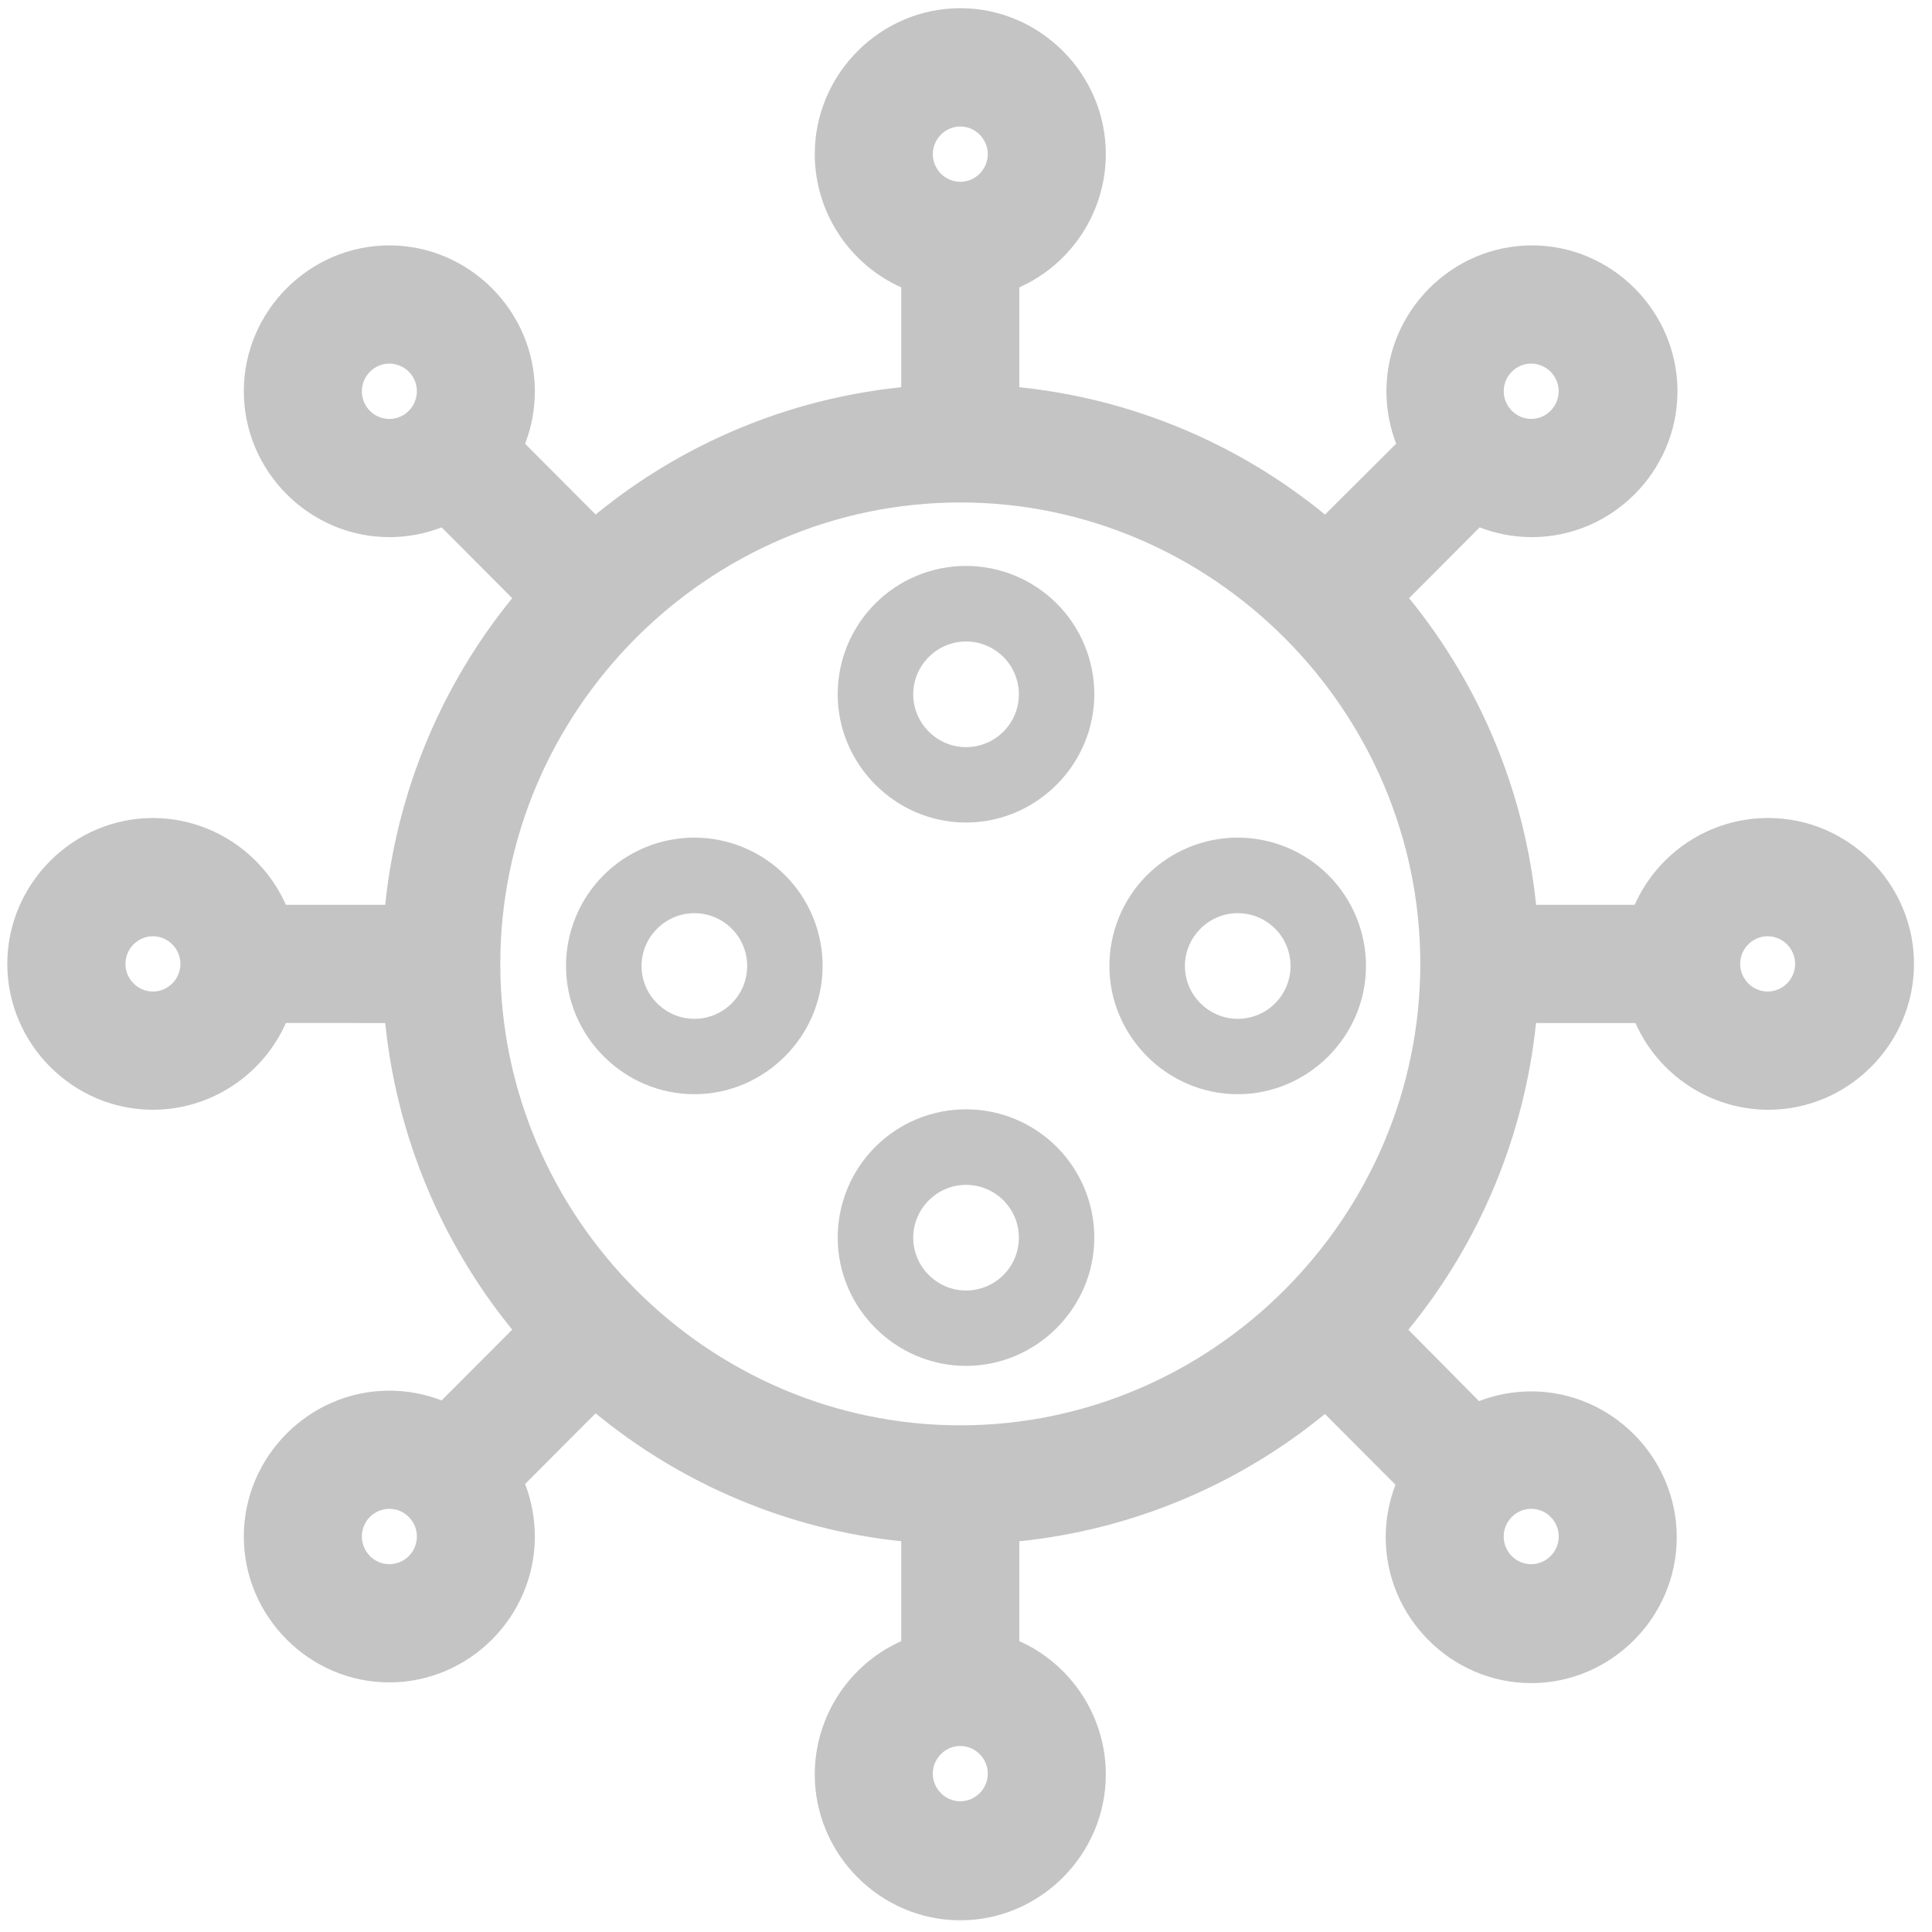
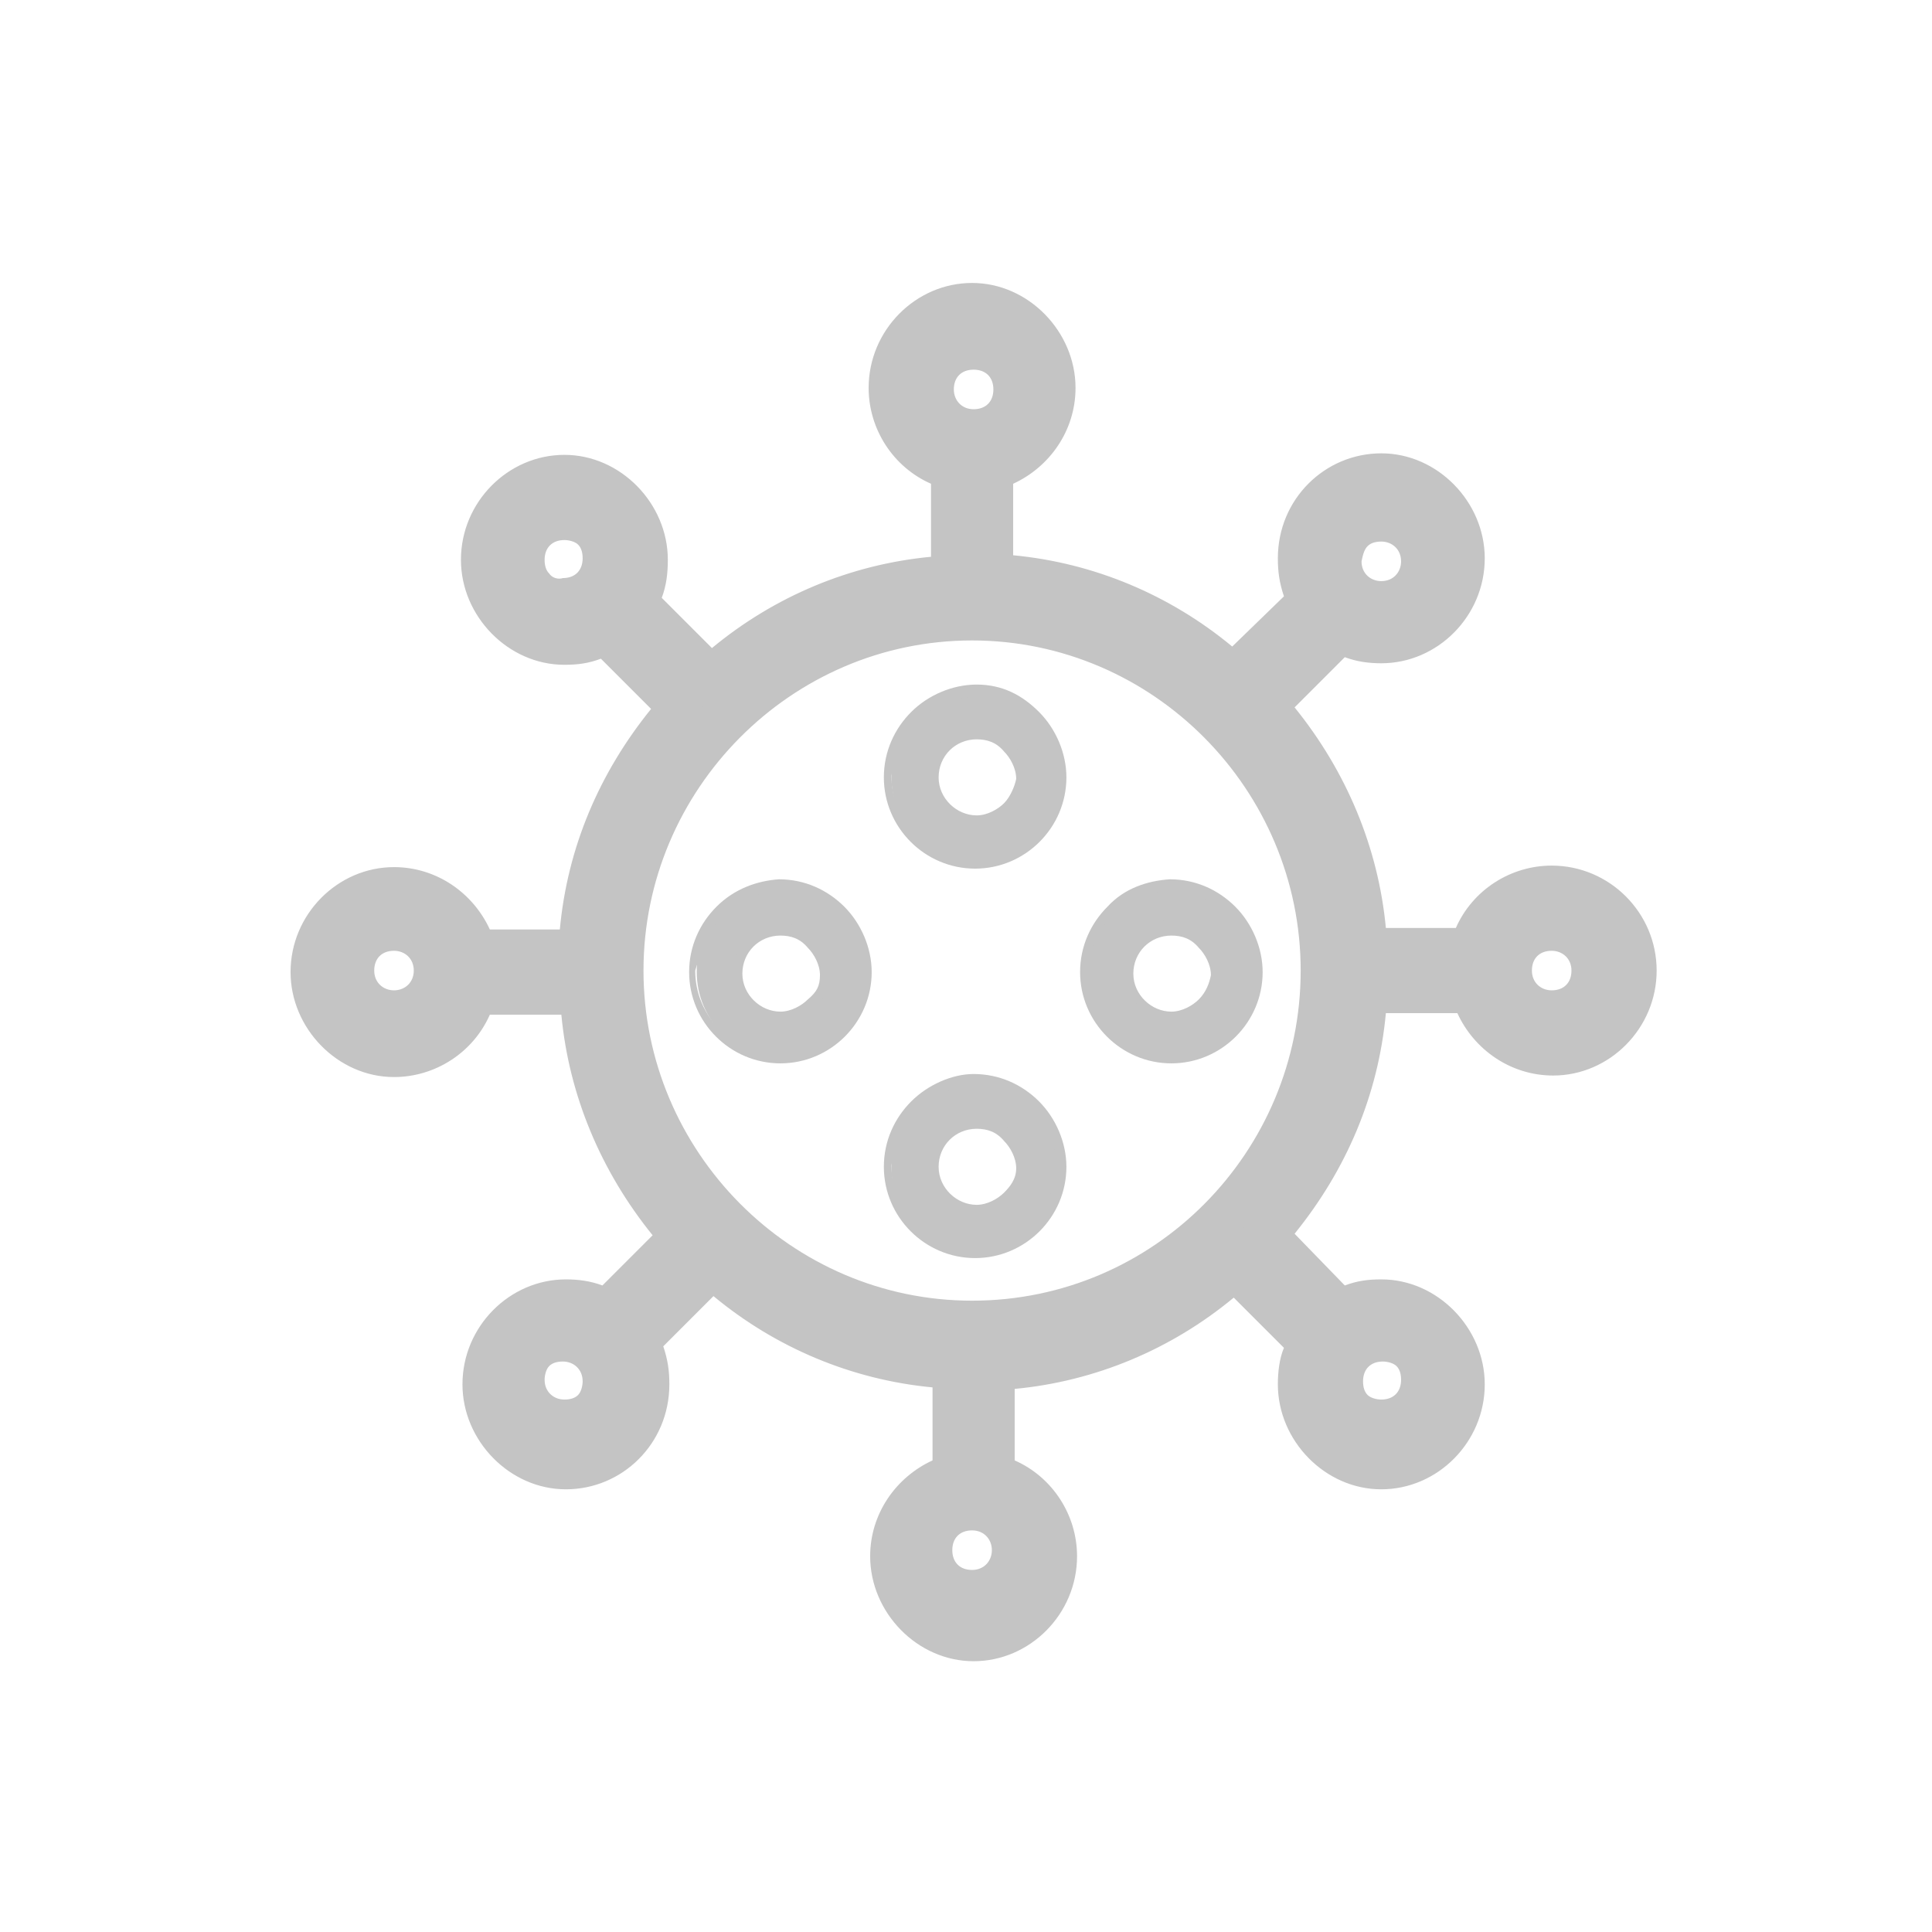
- <svg xmlns="http://www.w3.org/2000/svg" width="100" height="100" viewBox="0 0 100 100" fill="none">
-   <path d="M91.493 43.903C88.781 43.906 86.396 45.76 85.717 48.394H78.061C77.721 41.895 75.158 35.709 70.808 30.881L76.263 25.41C77.181 25.952 78.228 26.239 79.294 26.239C82.569 26.239 85.264 23.536 85.264 20.251C85.264 16.967 82.569 14.264 79.294 14.264C76.019 14.264 73.324 16.967 73.324 20.251C73.324 21.321 73.61 22.37 74.151 23.292L68.659 28.763C63.845 24.399 57.676 21.829 51.197 21.488V13.771C53.824 13.091 55.674 10.695 55.674 7.974C55.674 4.689 52.979 1.987 49.704 1.987C46.429 1.987 43.734 4.689 43.734 7.974C43.734 10.695 45.584 13.091 48.212 13.771V21.488C41.732 21.829 35.564 24.399 30.75 28.763L25.295 23.292C25.836 22.37 26.122 21.321 26.122 20.251C26.122 16.967 23.427 14.264 20.152 14.264C16.877 14.264 14.182 16.967 14.182 20.251C14.182 23.536 16.877 26.239 20.152 26.239C21.218 26.239 22.265 25.952 23.183 25.41L28.638 30.881C24.288 35.709 21.725 41.895 21.385 48.394H13.691C13.013 45.759 10.624 43.903 7.911 43.903C4.636 43.903 1.941 46.606 1.941 49.891C1.941 53.176 4.636 55.878 7.911 55.878C10.624 55.878 13.013 54.023 13.691 51.388H21.385C21.725 57.886 24.288 64.073 28.638 68.901L23.183 74.372C22.265 73.829 21.218 73.543 20.152 73.543C16.877 73.543 14.182 76.245 14.182 79.53C14.182 82.815 16.877 85.518 20.152 85.518C23.427 85.518 26.122 82.815 26.122 79.53C26.122 78.461 25.836 77.411 25.295 76.49L30.75 71.019C35.559 75.396 41.728 77.98 48.212 78.331V86.048C45.584 86.728 43.734 89.124 43.734 91.845C43.734 95.13 46.429 97.832 49.704 97.832C52.979 97.832 55.674 95.13 55.674 91.845C55.674 89.124 53.824 86.728 51.197 86.048V78.331C57.676 77.99 63.845 75.42 68.659 71.056L74.114 76.528C73.573 77.449 73.287 78.498 73.287 79.568C73.287 82.853 75.981 85.555 79.257 85.555C82.532 85.555 85.226 82.853 85.226 79.568C85.226 76.283 82.532 73.58 79.257 73.58C78.19 73.58 77.144 73.867 76.225 74.409L70.77 68.901C75.134 64.078 77.71 57.891 78.061 51.388H85.755C86.433 54.023 88.822 55.878 91.535 55.878C94.81 55.878 97.505 53.175 97.505 49.891C97.505 46.606 94.81 43.903 91.535 43.903C91.521 43.903 91.507 43.903 91.493 43.903ZM77.143 18.135C77.703 17.573 78.463 17.257 79.255 17.257C80.892 17.257 82.24 18.609 82.24 20.251C82.24 21.893 80.892 23.244 79.255 23.244C77.618 23.244 76.272 21.894 76.27 20.253C76.269 19.459 76.584 18.697 77.143 18.135ZM46.719 7.979C46.719 6.337 48.067 4.985 49.704 4.985C51.342 4.985 52.689 6.337 52.689 7.979C52.689 9.621 51.342 10.972 49.704 10.972C48.067 10.972 46.719 9.621 46.719 7.979ZM18.042 22.371C17.482 21.81 17.167 21.047 17.167 20.253C17.167 18.609 18.515 17.258 20.153 17.258C20.945 17.258 21.706 17.573 22.265 18.135C22.825 18.696 23.14 19.459 23.14 20.253C23.14 21.896 21.792 23.248 20.153 23.248C19.362 23.248 18.601 22.932 18.042 22.371ZM7.915 52.885C6.278 52.885 4.93 51.533 4.93 49.891C4.93 48.249 6.278 46.897 7.915 46.897C9.552 46.897 10.9 48.249 10.9 49.891C10.9 51.533 9.552 52.885 7.915 52.885ZM22.265 81.647C21.706 82.208 20.945 82.524 20.153 82.524C18.515 82.524 17.167 81.172 17.167 79.529C17.167 78.735 17.482 77.972 18.042 77.411C18.601 76.849 19.362 76.534 20.153 76.534C21.792 76.534 23.14 77.885 23.14 79.529C23.14 80.323 22.825 81.085 22.265 81.647ZM52.689 91.803C52.689 93.445 51.342 94.797 49.704 94.797C48.067 94.797 46.719 93.445 46.719 91.803C46.719 90.161 48.067 88.809 49.704 88.809C51.342 88.809 52.689 90.161 52.689 91.803ZM81.367 77.411C81.927 77.972 82.241 78.735 82.241 79.529C82.241 81.172 80.894 82.524 79.255 82.524C78.463 82.524 77.703 82.208 77.143 81.647C76.584 81.085 76.269 80.323 76.269 79.529C76.269 77.885 77.616 76.534 79.255 76.534C80.047 76.534 80.807 76.849 81.367 77.411ZM49.704 75.338C35.785 75.338 24.332 63.851 24.332 49.891C24.332 35.931 35.785 24.444 49.704 24.444C63.623 24.444 75.076 35.931 75.076 49.891C75.076 63.851 63.623 75.338 49.704 75.338ZM91.493 52.885C89.856 52.885 88.508 51.533 88.508 49.891C88.508 48.249 89.856 46.897 91.493 46.897C93.13 46.897 94.478 48.249 94.478 49.891C94.478 51.533 93.13 52.885 91.493 52.885Z" fill="#C4C4C4" />
-   <path fill-rule="evenodd" clip-rule="evenodd" d="M91.492 42.341C88.489 42.344 85.803 44.145 84.612 46.832C84.612 46.831 79.507 46.831 79.507 46.831C78.912 41.012 76.625 35.491 72.934 30.961C72.934 30.962 76.587 27.297 76.587 27.297C77.448 27.63 78.365 27.802 79.294 27.802C83.425 27.802 86.826 24.395 86.826 20.252C86.826 16.108 83.425 12.701 79.294 12.701C75.163 12.701 71.761 16.108 71.761 20.252C71.761 21.183 71.934 22.102 72.265 22.965C72.265 22.965 68.582 26.634 68.582 26.634C64.065 22.933 58.561 20.64 52.759 20.043V14.875C55.438 13.68 57.237 10.986 57.237 7.974C57.237 3.831 53.836 0.424 49.704 0.424C45.573 0.424 42.172 3.831 42.172 7.974C42.172 10.986 43.97 13.68 46.649 14.875V20.043C40.849 20.64 35.347 22.932 30.831 26.631L27.179 22.969C27.512 22.105 27.684 21.184 27.684 20.252C27.684 16.108 24.283 12.701 20.152 12.701C16.021 12.701 12.62 16.108 12.62 20.252C12.62 24.395 16.021 27.802 20.152 27.802C21.081 27.802 21.998 27.63 22.859 27.297L26.512 30.962C22.821 35.491 20.534 41.012 19.939 46.831H14.796C13.605 44.143 10.916 42.341 7.911 42.341C3.78 42.341 0.378 45.748 0.378 49.891C0.378 54.034 3.78 57.441 7.911 57.441C10.915 57.441 13.605 55.639 14.797 52.95C14.796 52.951 19.939 52.951 19.939 52.951C20.534 58.77 22.821 64.291 26.512 68.821C26.512 68.82 22.859 72.485 22.859 72.485C21.998 72.152 21.081 71.98 20.152 71.98C16.021 71.98 12.62 75.387 12.62 79.531C12.62 83.674 16.021 87.081 20.152 87.081C24.283 87.081 27.684 83.674 27.684 79.531C27.684 78.598 27.512 77.677 27.179 76.813L30.829 73.153C35.342 76.865 40.845 79.168 46.649 79.775V84.945C43.97 86.139 42.172 88.834 42.172 91.845C42.172 95.989 45.573 99.395 49.704 99.395C53.836 99.395 57.237 95.989 57.237 91.845C57.237 88.834 55.438 86.139 52.759 84.945V79.777C58.56 79.18 64.062 76.888 68.578 73.188L72.229 76.85C71.897 77.714 71.724 78.635 71.724 79.568C71.724 83.711 75.126 87.118 79.257 87.118C83.388 87.118 86.789 83.711 86.789 79.568C86.789 75.425 83.388 72.018 79.257 72.018C78.329 72.018 77.413 72.19 76.554 72.521L72.896 68.826C76.602 64.299 78.901 58.776 79.505 52.951H84.65C85.841 55.639 88.53 57.441 91.535 57.441C95.666 57.441 99.068 54.034 99.068 49.891C99.068 45.748 95.666 42.341 91.535 42.341H91.492ZM51.127 91.803C51.127 92.587 50.486 93.234 49.704 93.234C48.923 93.234 48.282 92.587 48.282 91.803C48.282 91.02 48.923 90.372 49.704 90.372C50.486 90.372 51.127 91.02 51.127 91.803ZM49.704 86.51C49.61 86.815 49.424 87.084 49.175 87.278C49.348 87.257 49.525 87.247 49.704 87.247C49.883 87.247 50.06 87.257 50.234 87.278C49.985 87.084 49.798 86.815 49.704 86.51ZM21.159 80.544C20.892 80.811 20.53 80.962 20.154 80.962C19.371 80.962 18.73 80.314 18.73 79.529C18.73 79.149 18.88 78.783 19.148 78.514C19.415 78.247 19.777 78.096 20.154 78.096C20.936 78.096 21.577 78.744 21.577 79.529C21.577 79.909 21.427 80.274 21.159 80.544ZM80.26 78.514C80.529 78.784 80.679 79.149 80.679 79.529C80.679 80.314 80.038 80.962 79.255 80.962C78.878 80.962 78.516 80.811 78.25 80.544C77.981 80.275 77.831 79.909 77.831 79.529C77.831 78.744 78.472 78.096 79.255 78.096C79.632 78.096 79.994 78.247 80.26 78.514ZM48.802 76.885C49.233 77.061 49.566 77.422 49.704 77.869C49.842 77.422 50.175 77.06 50.606 76.885C50.306 76.895 50.006 76.9 49.704 76.9C49.403 76.9 49.103 76.895 48.802 76.885ZM23.918 75.751C23.608 75.917 23.25 75.972 22.904 75.909C23.224 76.154 23.511 76.441 23.756 76.76C23.696 76.416 23.753 76.06 23.918 75.751ZM75.49 75.788C75.649 76.083 75.707 76.421 75.66 76.75C75.888 76.455 76.152 76.189 76.443 75.957C76.117 76.003 75.783 75.945 75.49 75.788ZM49.704 73.775C36.642 73.775 25.895 62.992 25.895 49.891C25.895 36.79 36.642 26.007 49.704 26.007C62.767 26.007 73.514 36.79 73.514 49.891C73.514 62.992 62.767 73.775 49.704 73.775ZM69.318 68.324C68.894 68.777 68.456 69.216 68.003 69.638C68.456 69.428 68.988 69.448 69.424 69.695C69.178 69.277 69.141 68.769 69.318 68.324ZM30.09 68.324C30.26 68.75 30.234 69.234 30.015 69.64C30.422 69.423 30.907 69.398 31.333 69.57C30.905 69.168 30.491 68.752 30.09 68.324ZM91.493 51.322C90.712 51.322 90.071 50.675 90.071 49.891C90.071 49.108 90.712 48.46 91.493 48.46C92.275 48.46 92.916 49.108 92.916 49.891C92.916 50.675 92.275 51.322 91.493 51.322ZM7.915 51.322C7.134 51.322 6.493 50.675 6.493 49.891C6.493 49.108 7.134 48.46 7.915 48.46C8.697 48.46 9.338 49.108 9.338 49.891C9.338 50.675 8.697 51.322 7.915 51.322ZM76.624 49.006C76.634 49.299 76.639 49.595 76.639 49.891C76.639 50.187 76.634 50.483 76.624 50.775C76.805 50.351 77.167 50.024 77.612 49.891C77.167 49.758 76.805 49.431 76.624 49.006ZM22.782 49.093C22.591 49.476 22.248 49.767 21.834 49.891C22.248 50.015 22.591 50.306 22.782 50.689C22.774 50.424 22.77 50.157 22.77 49.891C22.77 49.625 22.774 49.358 22.782 49.093ZM12.426 49.31C12.45 49.5 12.463 49.694 12.463 49.891C12.463 50.088 12.45 50.282 12.426 50.472C12.626 50.195 12.914 49.99 13.243 49.891C12.914 49.792 12.626 49.587 12.426 49.31ZM86.983 49.31C86.786 49.583 86.505 49.785 86.183 49.886C86.498 49.975 86.775 50.161 86.976 50.414C86.956 50.242 86.946 50.068 86.946 49.891C86.946 49.694 86.959 49.5 86.983 49.31ZM91.482 42.341H91.492H91.482ZM69.448 30.111C69.029 30.357 68.521 30.391 68.076 30.212C68.527 30.637 68.965 31.076 69.387 31.53C69.179 31.078 69.201 30.547 69.448 30.111ZM30.015 30.142C30.234 30.549 30.26 31.032 30.09 31.458C30.491 31.03 30.905 30.614 31.333 30.212C30.907 30.384 30.422 30.359 30.015 30.142ZM75.698 23.076C75.744 23.403 75.685 23.738 75.528 24.031C75.826 23.872 76.169 23.814 76.501 23.866C76.202 23.636 75.932 23.37 75.698 23.076ZM23.756 23.022C23.511 23.341 23.224 23.628 22.904 23.873C23.25 23.81 23.608 23.865 23.918 24.031C23.753 23.722 23.696 23.366 23.756 23.022ZM49.704 21.951C49.576 22.365 49.28 22.707 48.892 22.894C49.162 22.886 49.433 22.882 49.704 22.882C49.976 22.882 50.247 22.886 50.516 22.894C50.129 22.707 49.833 22.365 49.704 21.951ZM19.148 21.268C18.88 20.999 18.73 20.633 18.73 20.253C18.73 19.468 19.371 18.82 20.154 18.82C20.53 18.82 20.892 18.971 21.159 19.238C21.427 19.507 21.577 19.873 21.577 20.253C21.577 21.038 20.936 21.686 20.154 21.686C19.777 21.686 19.415 21.535 19.148 21.268ZM78.251 19.238C78.516 18.97 78.878 18.82 79.255 18.82C80.036 18.82 80.677 19.466 80.677 20.251C80.677 21.035 80.036 21.682 79.255 21.682C78.474 21.682 77.834 21.035 77.833 20.252C77.832 19.872 77.983 19.507 78.251 19.238ZM50.295 12.496C50.101 12.522 49.904 12.535 49.704 12.535C49.504 12.535 49.307 12.522 49.114 12.496C49.394 12.694 49.603 12.98 49.704 13.309C49.806 12.98 50.015 12.694 50.295 12.496ZM48.282 7.979C48.282 7.195 48.923 6.548 49.704 6.548C50.486 6.548 51.127 7.195 51.127 7.979C51.127 8.762 50.486 9.41 49.704 9.41C48.923 9.41 48.282 8.762 48.282 7.979Z" fill="#C4C4C4" />
-   <path d="M31.516 45.578C30.345 46.749 29.688 48.339 29.688 49.995C29.688 53.423 32.509 56.245 35.938 56.245C39.366 56.245 42.188 53.423 42.188 49.995C42.188 48.339 41.53 46.749 40.359 45.578C39.188 44.405 37.595 43.745 35.938 43.745C34.28 43.745 32.688 44.405 31.516 45.578ZM38.148 52.211C37.562 52.796 36.768 53.125 35.94 53.125C34.226 53.125 32.815 51.714 32.815 50C32.815 48.286 34.226 46.875 35.94 46.875C36.768 46.875 37.562 47.204 38.148 47.789C38.735 48.375 39.065 49.171 39.065 50C39.065 50.829 38.735 51.625 38.148 52.211Z" fill="#C4C4C4" />
-   <path fill-rule="evenodd" clip-rule="evenodd" d="M31.239 45.302C29.996 46.547 29.297 48.236 29.297 49.995C29.297 53.638 32.294 56.636 35.938 56.636C39.581 56.636 42.578 53.638 42.578 49.995C42.578 48.236 41.879 46.547 40.636 45.302C39.391 44.056 37.699 43.355 35.938 43.355C34.176 43.355 32.484 44.056 31.239 45.302ZM31.792 45.854C32.891 44.755 34.383 44.136 35.938 44.136C37.492 44.136 38.984 44.755 40.083 45.854C41.18 46.952 41.797 48.443 41.797 49.995C41.797 53.209 39.152 55.855 35.938 55.855C32.723 55.855 30.078 53.209 30.078 49.995C30.078 48.443 30.695 46.952 31.792 45.854ZM38.424 52.488C39.084 51.828 39.456 50.933 39.456 50C39.456 49.067 39.084 48.172 38.424 47.513C37.766 46.855 36.871 46.484 35.94 46.484C34.012 46.484 32.424 48.071 32.424 50C32.424 51.929 34.012 53.516 35.94 53.516C36.871 53.516 37.766 53.145 38.424 52.488ZM37.873 51.934C37.36 52.447 36.664 52.734 35.94 52.734C34.44 52.734 33.206 51.5 33.206 50C33.206 48.5 34.44 47.266 35.94 47.266C36.664 47.266 37.36 47.553 37.873 48.066C38.386 48.578 38.674 49.274 38.674 50C38.674 50.726 38.386 51.422 37.873 51.934Z" fill="#C4C4C4" />
-   <path d="M45.578 31.516C44.408 32.687 43.75 34.277 43.75 35.933C43.75 39.361 46.571 42.183 50 42.183C53.429 42.183 56.25 39.361 56.25 35.933C56.25 34.277 55.592 32.687 54.422 31.516C53.25 30.342 51.658 29.683 50 29.683C48.342 29.683 46.75 30.342 45.578 31.516ZM52.211 38.148C51.625 38.734 50.831 39.063 50.002 39.063C48.288 39.063 46.877 37.652 46.877 35.938C46.877 34.224 48.288 32.813 50.002 32.813C50.831 32.813 51.625 33.142 52.211 33.727C52.798 34.313 53.127 35.109 53.127 35.938C53.127 36.767 52.798 37.563 52.211 38.148Z" fill="#C4C4C4" />
-   <path fill-rule="evenodd" clip-rule="evenodd" d="M45.302 31.24C44.059 32.484 43.359 34.173 43.359 35.933C43.359 39.576 46.357 42.574 50 42.574C53.643 42.574 56.641 39.576 56.641 35.933C56.641 34.173 55.941 32.484 54.698 31.24C53.453 29.993 51.762 29.292 50 29.292C48.238 29.292 46.547 29.993 45.302 31.24ZM45.855 31.791C46.953 30.692 48.445 30.073 50 30.073C51.555 30.073 53.047 30.692 54.145 31.791C55.242 32.89 55.859 34.381 55.859 35.933C55.859 39.147 53.214 41.792 50 41.792C46.786 41.792 44.141 39.147 44.141 35.933C44.141 34.381 44.758 32.89 45.855 31.791ZM52.487 38.425C53.147 37.766 53.518 36.87 53.518 35.938C53.518 35.005 53.147 34.109 52.487 33.45C51.828 32.792 50.934 32.422 50.002 32.422C48.074 32.422 46.487 34.009 46.487 35.938C46.487 37.867 48.074 39.453 50.002 39.453C50.934 39.453 51.828 39.083 52.487 38.425ZM51.935 37.872C51.423 38.385 50.727 38.672 50.002 38.672C48.502 38.672 47.268 37.438 47.268 35.938C47.268 34.438 48.502 33.203 50.002 33.203C50.727 33.203 51.423 33.491 51.935 34.003C52.448 34.516 52.737 35.212 52.737 35.938C52.737 36.663 52.448 37.359 51.935 37.872Z" fill="#C4C4C4" />
-   <path d="M59.641 45.578C58.47 46.749 57.812 48.339 57.812 49.995C57.812 53.423 60.634 56.245 64.062 56.245C67.491 56.245 70.312 53.423 70.312 49.995C70.312 48.339 69.655 46.749 68.484 45.578C67.312 44.405 65.72 43.745 64.062 43.745C62.405 43.745 60.812 44.405 59.641 45.578ZM66.273 52.211C65.688 52.796 64.893 53.125 64.065 53.125C62.351 53.125 60.94 51.714 60.94 50C60.94 48.286 62.351 46.875 64.065 46.875C64.893 46.875 65.688 47.204 66.273 47.789C66.86 48.375 67.19 49.171 67.19 50C67.19 50.829 66.86 51.625 66.273 52.211Z" fill="#C4C4C4" />
-   <path fill-rule="evenodd" clip-rule="evenodd" d="M59.364 45.302C58.121 46.547 57.422 48.236 57.422 49.995C57.422 53.638 60.419 56.636 64.062 56.636C67.706 56.636 70.703 53.638 70.703 49.995C70.703 48.236 70.004 46.547 68.761 45.302C67.516 44.056 65.824 43.355 64.062 43.355C62.301 43.355 60.609 44.056 59.364 45.302ZM59.917 45.854C61.016 44.755 62.508 44.136 64.062 44.136C65.617 44.136 67.109 44.755 68.208 45.854C69.305 46.952 69.922 48.443 69.922 49.995C69.922 53.209 67.277 55.855 64.062 55.855C60.848 55.855 58.203 53.209 58.203 49.995C58.203 48.443 58.82 46.952 59.917 45.854ZM66.549 52.488C67.209 51.828 67.581 50.933 67.581 50C67.581 49.067 67.209 48.172 66.549 47.513C65.891 46.855 64.996 46.484 64.065 46.484C62.137 46.484 60.549 48.071 60.549 50C60.549 51.929 62.137 53.516 64.065 53.516C64.996 53.516 65.891 53.145 66.549 52.488ZM65.998 51.934C65.485 52.447 64.789 52.734 64.065 52.734C62.565 52.734 61.331 51.5 61.331 50C61.331 48.5 62.565 47.266 64.065 47.266C64.789 47.266 65.485 47.553 65.998 48.066C66.511 48.578 66.799 49.274 66.799 50C66.799 50.726 66.511 51.422 65.998 51.934Z" fill="#C4C4C4" />
-   <path d="M45.578 59.641C44.408 60.812 43.75 62.402 43.75 64.058C43.75 67.486 46.571 70.308 50 70.308C53.429 70.308 56.25 67.486 56.25 64.058C56.25 62.402 55.592 60.812 54.422 59.641C53.25 58.467 51.658 57.808 50 57.808C48.342 57.808 46.75 58.467 45.578 59.641ZM52.211 66.273C51.625 66.859 50.831 67.188 50.002 67.188C48.288 67.188 46.877 65.777 46.877 64.063C46.877 62.349 48.288 60.938 50.002 60.938C50.831 60.938 51.625 61.267 52.211 61.852C52.798 62.438 53.127 63.234 53.127 64.063C53.127 64.891 52.798 65.688 52.211 66.273Z" fill="#C4C4C4" />
-   <path fill-rule="evenodd" clip-rule="evenodd" d="M45.302 59.365C44.059 60.609 43.359 62.298 43.359 64.058C43.359 67.701 46.357 70.698 50 70.698C53.643 70.698 56.641 67.701 56.641 64.058C56.641 62.298 55.941 60.609 54.698 59.365C53.453 58.118 51.762 57.417 50 57.417C48.238 57.417 46.547 58.118 45.302 59.365ZM45.855 59.916C46.953 58.817 48.445 58.199 50 58.199C51.555 58.199 53.047 58.817 54.145 59.916C55.242 61.015 55.859 62.505 55.859 64.058C55.859 67.272 53.214 69.917 50 69.917C46.786 69.917 44.141 67.272 44.141 64.058C44.141 62.505 44.758 61.015 45.855 59.916ZM52.487 66.55C53.147 65.891 53.518 64.995 53.518 64.063C53.518 63.13 53.147 62.234 52.487 61.575C51.828 60.917 50.934 60.547 50.002 60.547C48.074 60.547 46.487 62.134 46.487 64.063C46.487 65.992 48.074 67.578 50.002 67.578C50.934 67.578 51.828 67.208 52.487 66.55ZM51.935 65.997C51.423 66.509 50.727 66.797 50.002 66.797C48.502 66.797 47.268 65.563 47.268 64.063C47.268 62.563 48.502 61.328 50.002 61.328C50.727 61.328 51.423 61.616 51.935 62.128C52.448 62.641 52.737 63.337 52.737 64.063C52.737 64.788 52.448 65.484 51.935 65.997Z" fill="#C4C4C4" />
+ <svg xmlns="http://www.w3.org/2000/svg" version="1.1" id="Capa_1" x="0px" y="0px" viewBox="0 0 127 127" style="enable-background:new 0 0 127 127;" xml:space="preserve">
+   <style type="text/css">
+ 	.st0{fill:#C4C4C4;}
+ 	.st1{fill-rule:evenodd;clip-rule:evenodd;fill:#C4C4C4;}
+ </style>
+   <path class="st0" d="M102,58.3c-2.4,0-4.6,1.6-5.3,4.1h-7c-0.3-5.9-2.6-11.5-6.6-15.9l4.9-4.9c0.9,0.5,1.8,0.8,2.7,0.8  c3,0,5.5-2.4,5.5-5.5c0-3-2.4-5.5-5.5-5.5s-5.5,2.4-5.5,5.5c0,1,0.2,2,0.8,2.7L81,44.5c-4.4-4-10-6.4-15.9-6.6v-7  c2.4-0.7,4.1-2.9,4.1-5.3c0-3-2.4-5.5-5.5-5.5c-3,0-5.5,2.4-5.5,5.5c0,2.5,1.6,4.6,4.1,5.3v7c-5.9,0.3-11.5,2.6-15.9,6.6l-4.9-4.9  c0.4-0.9,0.8-1.8,0.8-2.7c0-3-2.4-5.5-5.5-5.5c-3,0-5.5,2.4-5.5,5.5c0,3,2.4,5.5,5.5,5.5c1,0,2-0.2,2.7-0.8l4.9,4.9  c-4,4.4-6.3,10-6.6,15.9h-7c-0.7-2.4-2.7-4.1-5.3-4.1c-3,0-5.5,2.4-5.5,5.5c0,3,2.4,5.5,5.5,5.5c2.5,0,4.6-1.6,5.3-4.1h7  c0.3,5.9,2.6,11.5,6.6,15.9l-4.9,4.9c-0.9-0.5-1.8-0.8-2.7-0.8c-3,0-5.5,2.4-5.5,5.5c0,3,2.4,5.5,5.5,5.5c3,0,5.5-2.4,5.5-5.5  c0-1-0.2-2-0.8-2.7l4.9-4.9c4.4,4,10,6.4,15.9,6.7v7c-2.4,0.7-4.1,2.9-4.1,5.3c0,3,2.4,5.5,5.5,5.5c3,0,5.5-2.4,5.5-5.5  c0-2.5-1.6-4.6-4.1-5.3v-7c5.9-0.3,11.5-2.6,15.9-6.6l4.9,4.9c-0.4,0.9-0.8,1.8-0.8,2.7c0,3,2.4,5.5,5.5,5.5s5.5-2.4,5.5-5.5  c0-3-2.4-5.5-5.5-5.5c-1,0-2,0.2-2.7,0.8L83,81.1c4-4.4,6.4-10,6.6-15.9h7c0.7,2.4,2.7,4.1,5.3,4.1c3,0,5.5-2.4,5.5-5.5  C107.5,60.8,105.1,58.3,102,58.3L102,58.3z M88.9,34.8c0.5-0.5,1.2-0.8,2-0.8c1.5,0,2.7,1.2,2.7,2.7c0,1.5-1.2,2.7-2.7,2.7  s-2.7-1.2-2.7-2.7C88.2,36,88.4,35.4,88.9,34.8z M61.3,25.6c0-1.5,1.2-2.7,2.7-2.7s2.7,1.2,2.7,2.7s-1.2,2.7-2.7,2.7  S61.3,27.1,61.3,25.6z M35.1,38.8c-0.5-0.5-0.8-1.2-0.8-2c0-1.5,1.2-2.7,2.7-2.7c0.8,0,1.4,0.3,2,0.8c0.5,0.5,0.8,1.2,0.8,2  c0,1.5-1.2,2.7-2.7,2.7C36.3,39.5,35.6,39.2,35.1,38.8z M25.9,66.5c-1.5,0-2.7-1.2-2.7-2.7c0-1.5,1.2-2.7,2.7-2.7s2.7,1.2,2.7,2.7  C28.6,65.2,27.3,66.5,25.9,66.5z M39,92.7c-0.5,0.5-1.2,0.8-2,0.8c-1.5,0-2.7-1.2-2.7-2.7c0-0.8,0.3-1.4,0.8-2  c0.5-0.5,1.2-0.8,2-0.8c1.5,0,2.7,1.2,2.7,2.7C39.7,91.5,39.4,92.2,39,92.7z M66.6,101.9c0,1.5-1.2,2.7-2.7,2.7s-2.7-1.2-2.7-2.7  s1.2-2.7,2.7-2.7C65.4,99.3,66.6,100.5,66.6,101.9z M92.8,88.8c0.5,0.5,0.8,1.2,0.8,2c0,1.5-1.2,2.7-2.7,2.7c-0.8,0-1.4-0.3-2-0.8  c-0.4-0.5-0.7-1.3-0.7-2c0-1.5,1.2-2.7,2.7-2.7C91.6,88.1,92.2,88.3,92.8,88.8z M63.9,87c-12.6,0-23.1-10.4-23.1-23.2  s10.4-23.2,23.1-23.2S87,51.1,87,63.8C87.1,76.5,76.6,87,63.9,87z M102,66.5c-1.5,0-2.7-1.2-2.7-2.7c0-1.5,1.2-2.7,2.7-2.7  s2.7,1.2,2.7,2.7C104.7,65.2,103.5,66.5,102,66.5z" />
+   <path class="st1" d="M102,56.9c-2.7,0-5.2,1.6-6.3,4.1h-4.6c-0.5-5.3-2.6-10.3-6-14.5l3.3-3.3c0.8,0.3,1.6,0.4,2.4,0.4  c3.7,0,6.8-3.1,6.8-6.9c0-3.7-3.1-6.9-6.8-6.9S84,32.8,84,36.7c0,0.9,0.1,1.6,0.4,2.5L81,42.5c-4.1-3.4-9.1-5.5-14.4-6v-4.7  c2.4-1.1,4.1-3.5,4.1-6.3c0-3.7-3.1-6.9-6.8-6.9c-3.7,0-6.8,3.1-6.8,6.9c0,2.7,1.6,5.2,4.1,6.3v4.8c-5.3,0.5-10.3,2.6-14.4,6  l-3.3-3.3c0.3-0.8,0.4-1.6,0.4-2.5c0-3.7-3.1-6.9-6.8-6.9s-6.8,3.1-6.8,6.9c0,3.7,3.1,6.9,6.8,6.9c0.9,0,1.6-0.1,2.4-0.4l3.3,3.3  c-3.4,4.2-5.5,9.1-6,14.5h-4.6c-1.1-2.4-3.5-4.1-6.3-4.1c-3.7,0-6.8,3.1-6.8,6.9c0,3.7,3.1,6.9,6.8,6.9c2.7,0,5.2-1.6,6.3-4.1h4.7  c0.5,5.3,2.6,10.3,6,14.5l-3.3,3.3c-0.8-0.3-1.6-0.4-2.4-0.4c-3.7,0-6.8,3.1-6.8,6.9c0,3.7,3.1,6.9,6.8,6.9S44,94.9,44,91  c0-0.9-0.1-1.6-0.4-2.5l3.3-3.3c4.1,3.4,9.1,5.5,14.4,6V96c-2.4,1.1-4.1,3.5-4.1,6.3c0,3.7,3.1,6.9,6.8,6.9s6.8-3.1,6.8-6.9  c0-2.7-1.6-5.2-4.1-6.3v-4.7c5.3-0.5,10.3-2.6,14.4-6l3.3,3.3C84.1,89.3,84,90.2,84,91c0,3.7,3.1,6.9,6.8,6.9c3.7,0,6.8-3.1,6.8-6.9  c0-3.7-3.1-6.9-6.8-6.9c-0.9,0-1.6,0.1-2.4,0.4l-3.3-3.4c3.4-4.2,5.5-9.1,6-14.5h4.7c1.1,2.4,3.5,4.1,6.3,4.1c3.7,0,6.8-3.1,6.8-6.9  C108.9,60,105.8,56.9,102,56.9L102,56.9z M65.2,101.9c0,0.7-0.5,1.3-1.3,1.3s-1.3-0.5-1.3-1.3s0.5-1.3,1.3-1.3  S65.2,101.2,65.2,101.9z M63.9,97.2c-0.1,0.3-0.2,0.5-0.4,0.7c0.1,0,0.3,0,0.4,0c0.1,0,0.3,0,0.4,0C64.2,97.6,64,97.4,63.9,97.2z   M38,91.7c-0.2,0.2-0.5,0.3-0.9,0.3c-0.7,0-1.3-0.5-1.3-1.3c0-0.3,0.1-0.7,0.3-0.9c0.2-0.2,0.5-0.3,0.9-0.3c0.7,0,1.3,0.5,1.3,1.3  C38.3,91.1,38.2,91.5,38,91.7z M91.8,89.8c0.2,0.2,0.3,0.5,0.3,0.9c0,0.8-0.5,1.3-1.3,1.3c-0.3,0-0.7-0.1-0.9-0.3  c-0.2-0.2-0.3-0.5-0.3-0.9c0-0.8,0.5-1.3,1.3-1.3C91.2,89.5,91.6,89.6,91.8,89.8z M63.1,88.4c0.4,0.1,0.7,0.4,0.8,0.9  c0.1-0.4,0.4-0.8,0.8-0.9c-0.2,0-0.5,0-0.8,0S63.3,88.4,63.1,88.4z M40.5,87.3c-0.3,0.1-0.7,0.2-0.9,0.1c0.3,0.2,0.5,0.4,0.8,0.8  C40.3,88,40.3,87.6,40.5,87.3z M87.4,87.4c0.1,0.2,0.2,0.5,0.1,0.9c0.2-0.2,0.4-0.5,0.7-0.8C88.1,87.5,87.7,87.5,87.4,87.4z   M63.9,85.5c-11.9,0-21.6-9.8-21.6-21.7S52,42.1,63.9,42.1s21.6,9.8,21.6,21.7S75.9,85.5,63.9,85.5z M81.8,80.6  c-0.4,0.4-0.8,0.8-1.2,1.2c0.4-0.2,0.9-0.2,1.3,0C81.7,81.5,81.7,80.9,81.8,80.6z M46.1,80.6c0.1,0.4,0.1,0.9-0.1,1.2  c0.3-0.2,0.8-0.2,1.2-0.1C46.9,81.4,46.4,80.9,46.1,80.6z M102,65.1c-0.7,0-1.3-0.5-1.3-1.3c0-0.8,0.5-1.3,1.3-1.3  c0.7,0,1.3,0.5,1.3,1.3C103.3,64.6,102.8,65.1,102,65.1z M25.9,65.1c-0.7,0-1.3-0.5-1.3-1.3c0-0.8,0.5-1.3,1.3-1.3  c0.7,0,1.3,0.5,1.3,1.3C27.2,64.6,26.6,65.1,25.9,65.1z M88.5,62.9c0,0.2,0,0.5,0,0.8c0,0.2,0,0.5,0,0.8c0.1-0.4,0.5-0.7,0.9-0.8  C88.9,63.7,88.6,63.4,88.5,62.9z M39.4,63c-0.2,0.3-0.4,0.7-0.9,0.8c0.3,0.1,0.7,0.3,0.9,0.8c0-0.2,0-0.4,0-0.8  C39.4,63.6,39.4,63.2,39.4,63z M30,63.2c0,0.2,0,0.3,0,0.5s0,0.3,0,0.5c0.2-0.2,0.4-0.4,0.8-0.5C30.4,63.7,30.2,63.5,30,63.2z   M97.9,63.2c-0.2,0.2-0.4,0.4-0.8,0.5c0.3,0.1,0.5,0.2,0.8,0.4c0-0.1,0-0.3,0-0.4C97.8,63.6,97.8,63.5,97.9,63.2z M102,56.9  L102,56.9L102,56.9z M81.9,45.8C81.6,46,81,46,80.7,45.9c0.4,0.4,0.8,0.8,1.2,1.2C81.7,46.7,81.7,46.1,81.9,45.8z M46,45.8  c0.2,0.3,0.2,0.8,0.1,1.2c0.3-0.4,0.8-0.8,1.1-1.1C46.9,46,46.4,46,46,45.8z M87.6,39.3c0,0.3,0,0.5-0.1,0.9  c0.2-0.1,0.5-0.2,0.9-0.1C88.1,39.9,87.8,39.6,87.6,39.3z M40.3,39.3c-0.2,0.3-0.4,0.5-0.8,0.8c0.3-0.1,0.7,0,0.9,0.1  C40.3,40,40.3,39.6,40.3,39.3z M63.9,38.3c-0.1,0.3-0.4,0.7-0.8,0.9c0.2,0,0.4,0,0.8,0c0.2,0,0.5,0,0.8,0  C64.3,39,64.1,38.6,63.9,38.3z M36.1,37.7c-0.2-0.2-0.3-0.5-0.3-0.9c0-0.8,0.5-1.3,1.3-1.3c0.3,0,0.7,0.1,0.9,0.3  c0.2,0.2,0.3,0.5,0.3,0.9c0,0.8-0.5,1.3-1.3,1.3C36.7,38.1,36.3,38,36.1,37.7z M89.9,35.9c0.2-0.2,0.5-0.3,0.9-0.3  c0.7,0,1.3,0.5,1.3,1.3c0,0.7-0.5,1.3-1.3,1.3c-0.7,0-1.3-0.5-1.3-1.3C89.6,36.4,89.7,36.1,89.9,35.9z M64.4,29.8  c-0.2,0-0.3,0-0.5,0c-0.2,0-0.3,0-0.5,0c0.2,0.2,0.4,0.4,0.5,0.8C64,30.2,64.2,29.9,64.4,29.8z M62.7,25.6c0-0.8,0.5-1.3,1.3-1.3  c0.8,0,1.3,0.5,1.3,1.3s-0.5,1.3-1.3,1.3S62.7,26.3,62.7,25.6z" />
+   <path class="st0" d="M47.4,59.8c-1.1,1.1-1.6,2.5-1.6,4.1c0,3.1,2.5,5.7,5.7,5.7c3.2,0,5.7-2.5,5.7-5.7c0-1.5-0.5-3-1.6-4.1  s-2.5-1.6-4.1-1.6S48.4,58.7,47.4,59.8z M53.5,65.9c-0.5,0.5-1.2,0.9-2,0.9c-1.5,0-2.9-1.3-2.9-2.9c0-1.5,1.3-2.9,2.9-2.9  c0.8,0,1.4,0.3,2,0.9c0.5,0.5,0.9,1.2,0.9,2C54.3,64.7,53.9,65.3,53.5,65.9z" />
+   <path class="st1" d="M47.1,59.6c-1.1,1.1-1.8,2.6-1.8,4.3c0,3.3,2.7,6,6,6c3.3,0,6-2.7,6-6c0-1.6-0.7-3.2-1.8-4.3s-2.6-1.8-4.3-1.8  C49.8,57.9,48.3,58.4,47.1,59.6z M47.6,60.1c1-1,2.3-1.5,3.7-1.5s2.7,0.5,3.7,1.5c1,1,1.5,2.3,1.5,3.7c0,3-2.4,5.4-5.4,5.4  c-3,0-5.4-2.4-5.4-5.4C46.1,62.5,46.6,61,47.6,60.1z M53.7,66.1c0.5-0.5,1-1.4,1-2.3s-0.3-1.6-1-2.3c-0.7-0.4-1.4-0.8-2.3-0.8  c-1.8,0-3.2,1.4-3.2,3.2c0,1.8,1.4,3.2,3.2,3.2C52.2,67.1,53,66.8,53.7,66.1z M53.1,65.7c-0.4,0.4-1.1,0.8-1.8,0.8  c-1.3,0-2.5-1.1-2.5-2.5c0-1.4,1.1-2.5,2.5-2.5c0.7,0,1.3,0.2,1.8,0.8c0.4,0.4,0.8,1.1,0.8,1.8S53.7,65.2,53.1,65.7z" />
+   <path class="st0" d="M60.2,47c-1.1,1.1-1.6,2.5-1.6,4.1c0,3.1,2.5,5.7,5.7,5.7c3.1,0,5.7-2.5,5.7-5.7c0-1.5-0.5-3-1.6-4.1  c-1.1-1.1-2.5-1.6-4.1-1.6S61.3,46,60.2,47z M66.2,53c-0.5,0.5-1.2,0.9-2,0.9c-1.5,0-2.9-1.3-2.9-2.9s1.3-2.9,2.9-2.9  c0.8,0,1.4,0.3,2,0.9s0.9,1.2,0.9,2S66.7,52.6,66.2,53z" />
+   <path class="st1" d="M59.9,46.8c-1.1,1.1-1.8,2.6-1.8,4.3c0,3.3,2.7,6,6,6c3.3,0,6-2.7,6-6c0-1.6-0.7-3.2-1.8-4.3S65.9,45,64.2,45  C62.6,45,61,45.7,59.9,46.8z M60.5,47.3c1-1,2.3-1.5,3.7-1.5c1.4,0,2.7,0.5,3.7,1.5c1,1,1.5,2.3,1.5,3.7c0,3-2.4,5.4-5.4,5.4  c-3,0-5.4-2.4-5.4-5.4C58.8,49.6,59.4,48.3,60.5,47.3z M66.5,53.4c0.5-0.5,1-1.4,1-2.3c0-0.9-0.3-1.6-1-2.3c-0.5-0.5-1.4-1-2.3-1  c-1.8,0-3.2,1.4-3.2,3.2c0,1.8,1.4,3.2,3.2,3.2C65.1,54.2,65.9,53.9,66.5,53.4z M66,52.8c-0.4,0.4-1.1,0.8-1.8,0.8  c-1.3,0-2.5-1.1-2.5-2.5s1.1-2.5,2.5-2.5c0.7,0,1.3,0.2,1.8,0.8c0.4,0.4,0.8,1.1,0.8,1.8C66.7,51.7,66.4,52.4,66,52.8z" />
+   <path class="st0" d="M73,59.8c-1.1,1.1-1.6,2.5-1.6,4.1c0,3.1,2.5,5.7,5.7,5.7s5.7-2.5,5.7-5.7c0-1.5-0.5-3-1.6-4.1  c-1.1-1.1-2.5-1.6-4.1-1.6C75.5,58.2,74.1,58.7,73,59.8z M79,65.9c-0.5,0.5-1.2,0.9-2,0.9c-1.5,0-2.9-1.3-2.9-2.9  c0-1.5,1.3-2.9,2.9-2.9c0.8,0,1.4,0.3,2,0.9s0.9,1.2,0.9,2C79.9,64.7,79.6,65.3,79,65.9z" />
+   <path class="st1" d="M72.8,59.6c-1.1,1.1-1.8,2.6-1.8,4.3c0,3.3,2.7,6,6,6c3.3,0,6-2.7,6-6c0-1.6-0.7-3.2-1.8-4.3s-2.6-1.8-4.3-1.8  C75.4,57.9,73.9,58.4,72.8,59.6z M73.2,60.1c1-1,2.3-1.5,3.7-1.5s2.7,0.5,3.7,1.5s1.5,2.3,1.5,3.7c0,3-2.4,5.4-5.4,5.4  s-5.2-2.4-5.2-5.3C71.7,62.5,72.2,61,73.2,60.1z M79.3,66.1c0.5-0.5,1-1.4,1-2.3s-0.3-1.6-1-2.3c-0.5-0.5-1.4-1-2.3-1  c-1.8,0-3.2,1.4-3.2,3.2c0,1.8,1.4,3.2,3.2,3.2C77.8,67.1,78.7,66.8,79.3,66.1z M78.8,65.7c-0.4,0.4-1.1,0.8-1.8,0.8  c-1.3,0-2.5-1.1-2.5-2.5c0-1.4,1.1-2.5,2.5-2.5c0.7,0,1.3,0.2,1.8,0.8c0.4,0.4,0.8,1.1,0.8,1.8C79.5,64.6,79.3,65.2,78.8,65.7z" />
+   <path class="st0" d="M60.2,72.7c-1.1,1.1-1.6,2.5-1.6,4.1c0,3.1,2.5,5.7,5.7,5.7c3.1,0,5.7-2.5,5.7-5.7c0-1.5-0.5-3-1.6-4.1  c-1.1-1.1-2.5-1.6-4.1-1.6C62.7,70.9,61.3,71.6,60.2,72.7z M66.2,78.7c-0.5,0.5-1.2,0.9-2,0.9c-1.5,0-2.9-1.3-2.9-2.9  s1.3-2.9,2.9-2.9c0.8,0,1.4,0.3,2,0.9s0.9,1.2,0.9,2S66.7,78.2,66.2,78.7z" />
+   <path class="st1" d="M59.9,72.4c-1.1,1.1-1.8,2.6-1.8,4.3c0,3.3,2.7,6,6,6c3.3,0,6-2.7,6-6c0-1.6-0.7-3.2-1.8-4.3  c-1.1-1.1-2.6-1.8-4.3-1.8C62.6,70.6,61,71.3,59.9,72.4z M60.5,72.9c1-1,2.3-1.5,3.7-1.5c1.4,0,2.7,0.5,3.7,1.5c1,1,1.5,2.3,1.5,3.7  c0,3-2.4,5.4-5.4,5.4c-3,0-5.4-2.4-5.4-5.4C58.8,75.2,59.4,73.9,60.5,72.9z M66.5,79c0.5-0.5,1-1.4,1-2.3s-0.3-1.6-1-2.3  c-0.5-0.5-1.4-1-2.3-1c-1.8,0-3.2,1.4-3.2,3.2c0,1.8,1.4,3.2,3.2,3.2C65.1,79.9,65.9,79.5,66.5,79z M66,78.4  c-0.4,0.4-1.1,0.8-1.8,0.8c-1.3,0-2.5-1.1-2.5-2.5s1.1-2.5,2.5-2.5c0.7,0,1.3,0.2,1.8,0.8c0.4,0.4,0.8,1.1,0.8,1.8S66.4,78,66,78.4z  " />
</svg>
